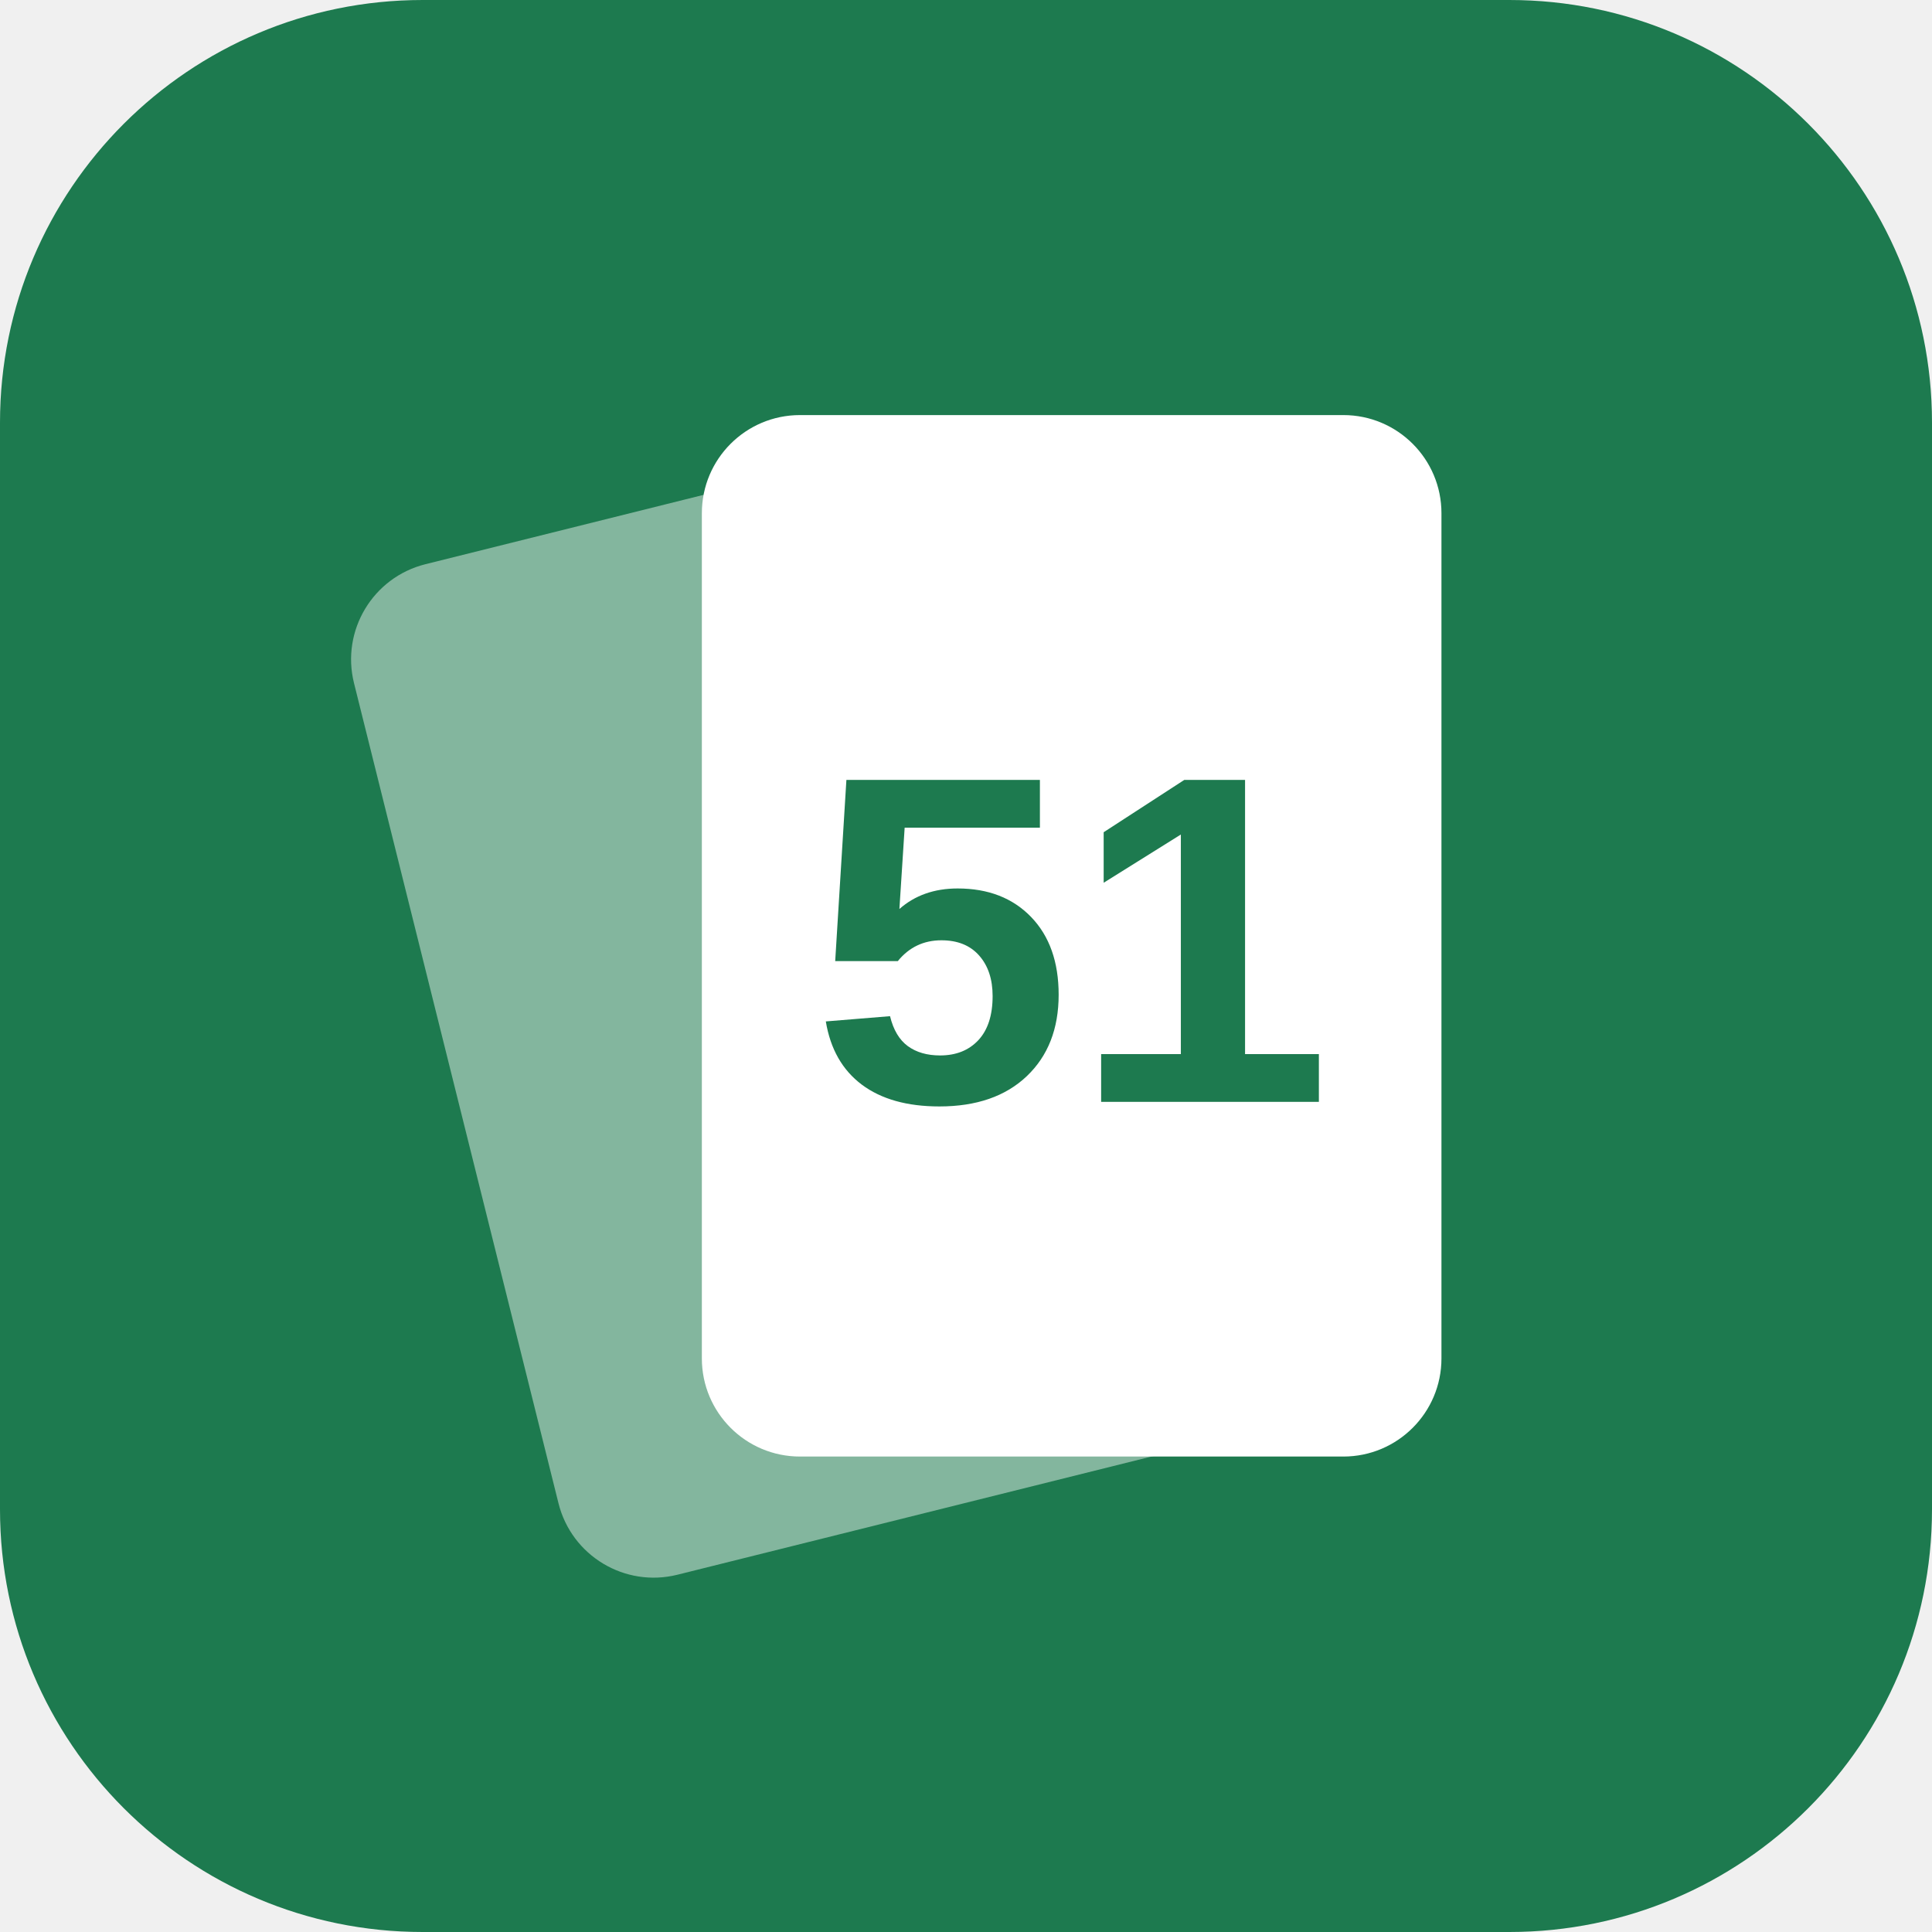
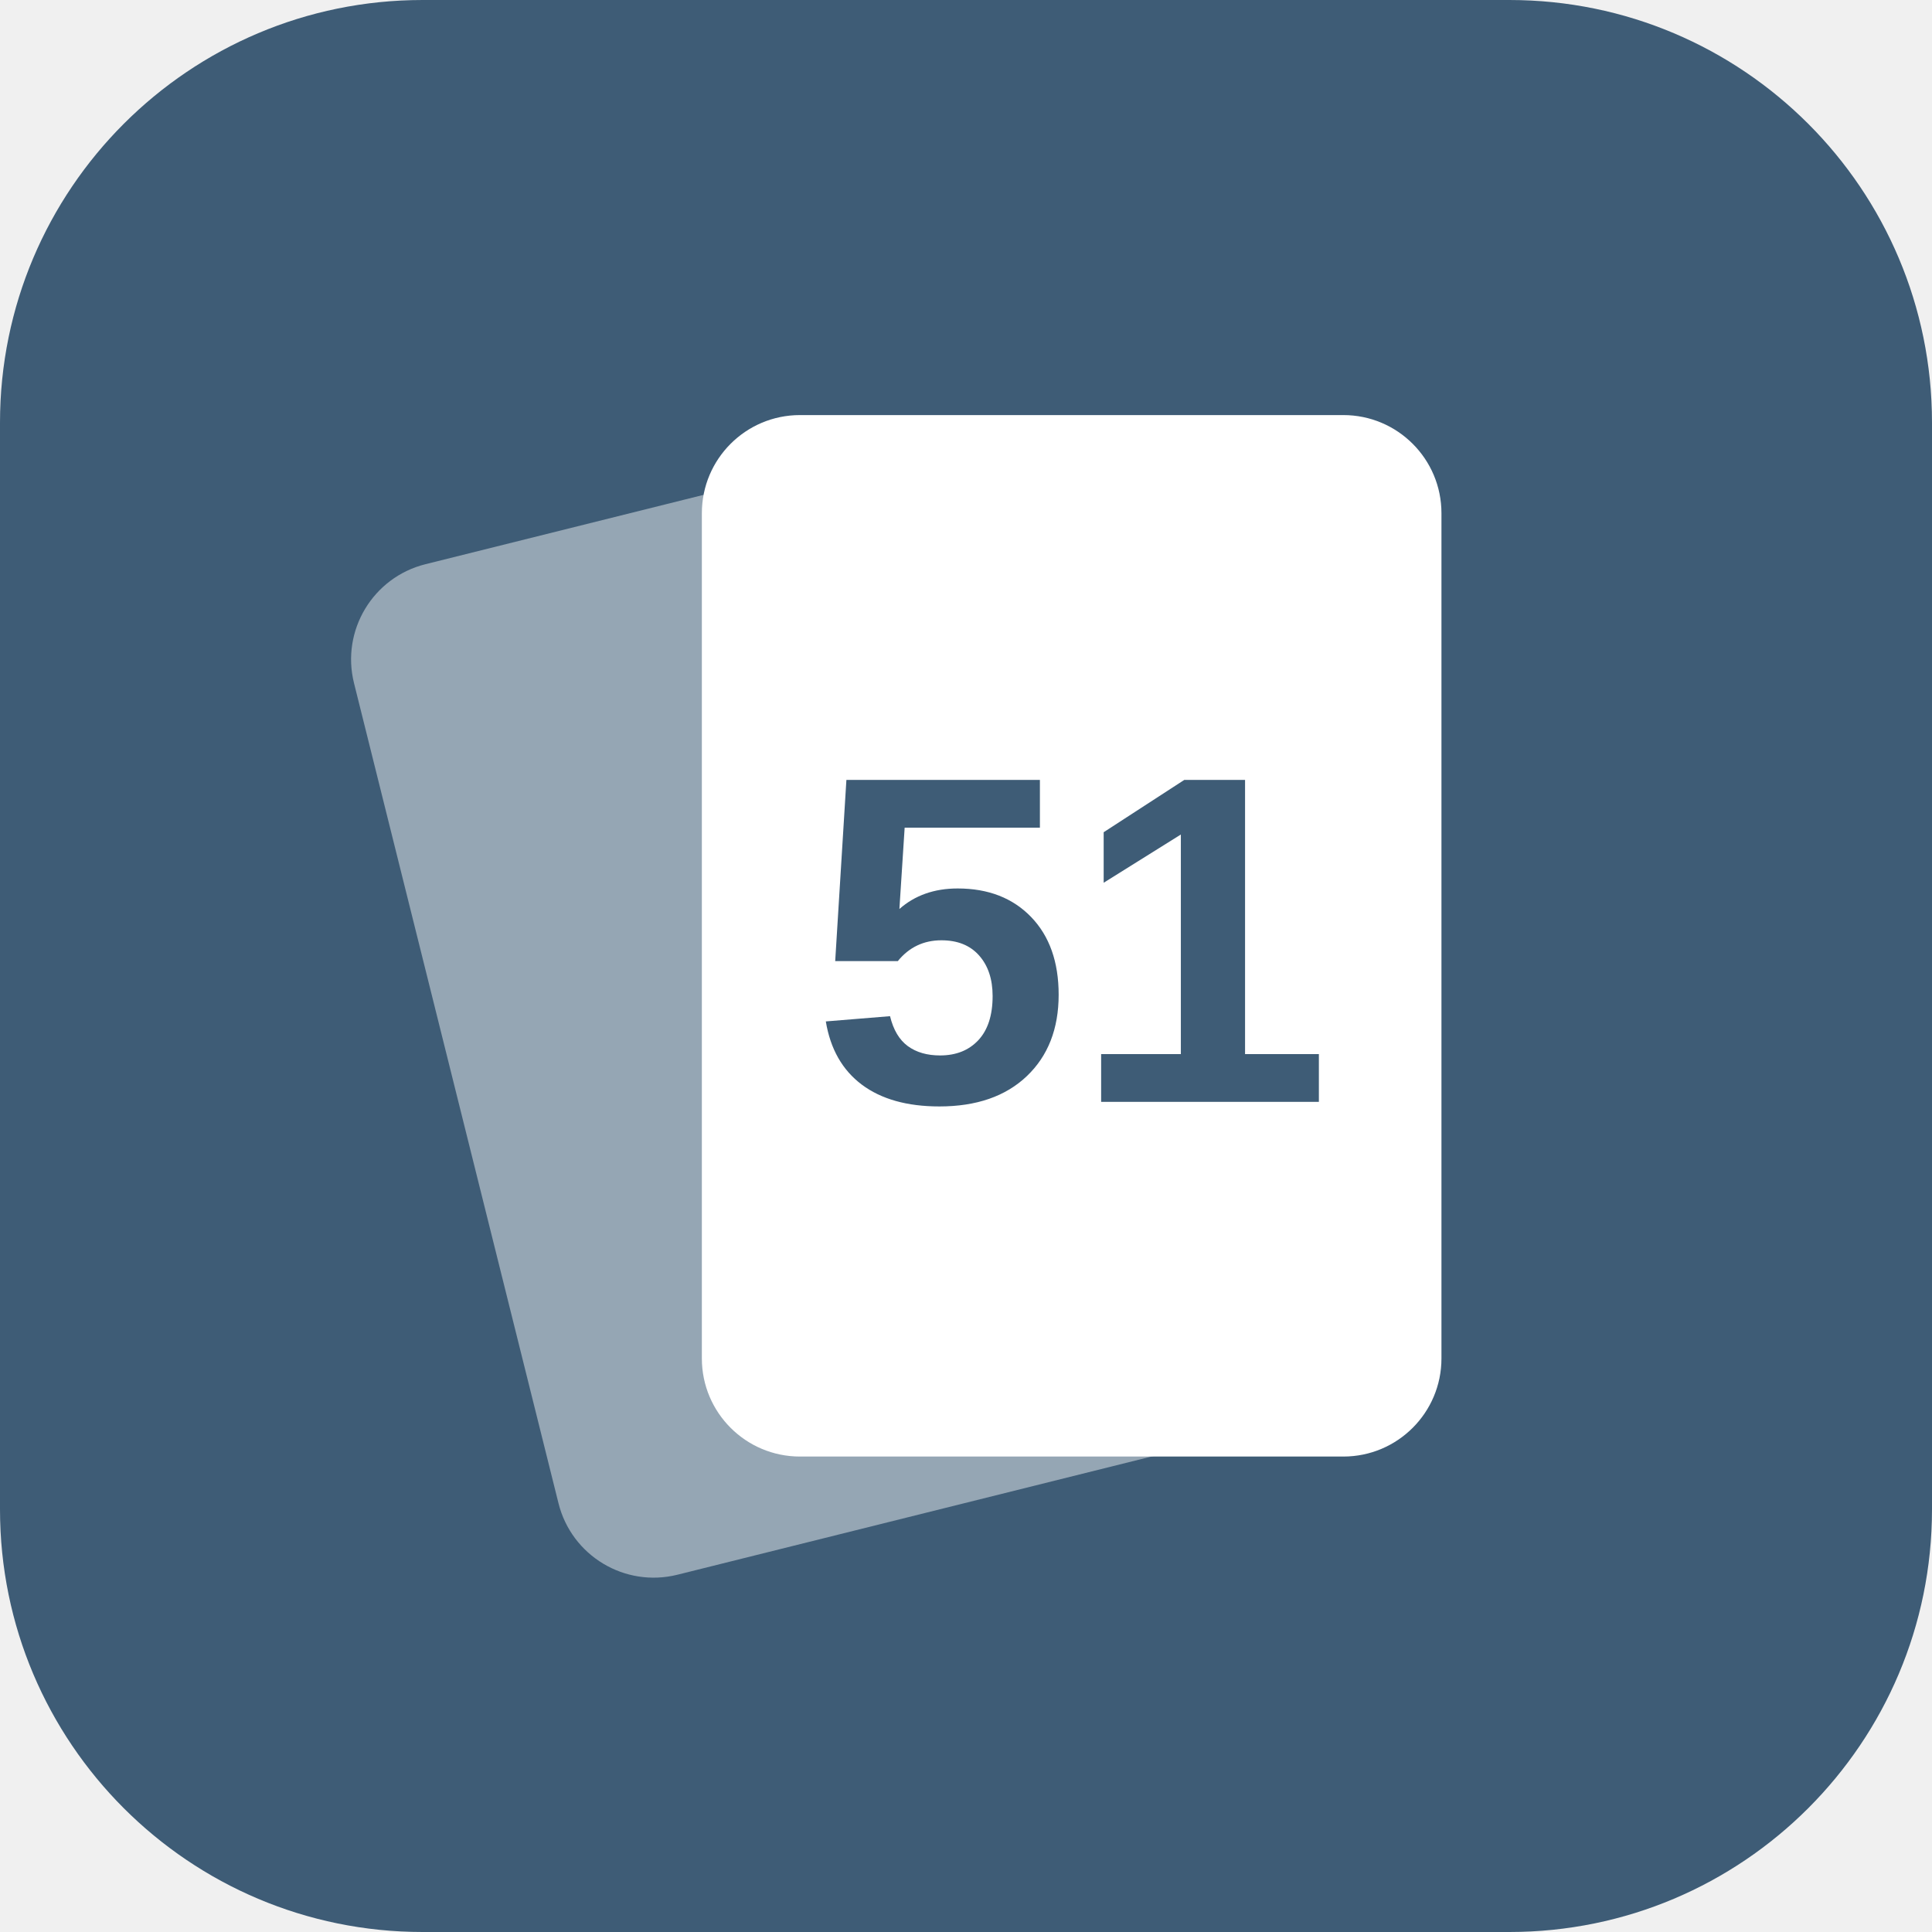
<svg xmlns="http://www.w3.org/2000/svg" viewBox="0 0 512 512">
-   <rect width="512" height="512" rx="112" fill="#1d7a4f" />
+   <rect width="512" height="512" rx="112" fill="#3e5c76" />
  <rect x="118" y="128" width="196" height="276" rx="26" fill="#ffffff" opacity=".45" transform="rotate(-14 216 266)" />
  <rect x="186" y="110" width="196" height="276" rx="26" fill="#ffffff" />
-   <text x="284" y="292" font-family="Arial, Helvetica, sans-serif" font-size="124" font-weight="700" text-anchor="middle" fill="#1d7a4f">51</text>
+   <text x="284" y="292" font-family="Arial, Helvetica, sans-serif" font-size="124" font-weight="700" text-anchor="middle" fill="#3e5c76">51</text>
</svg>
